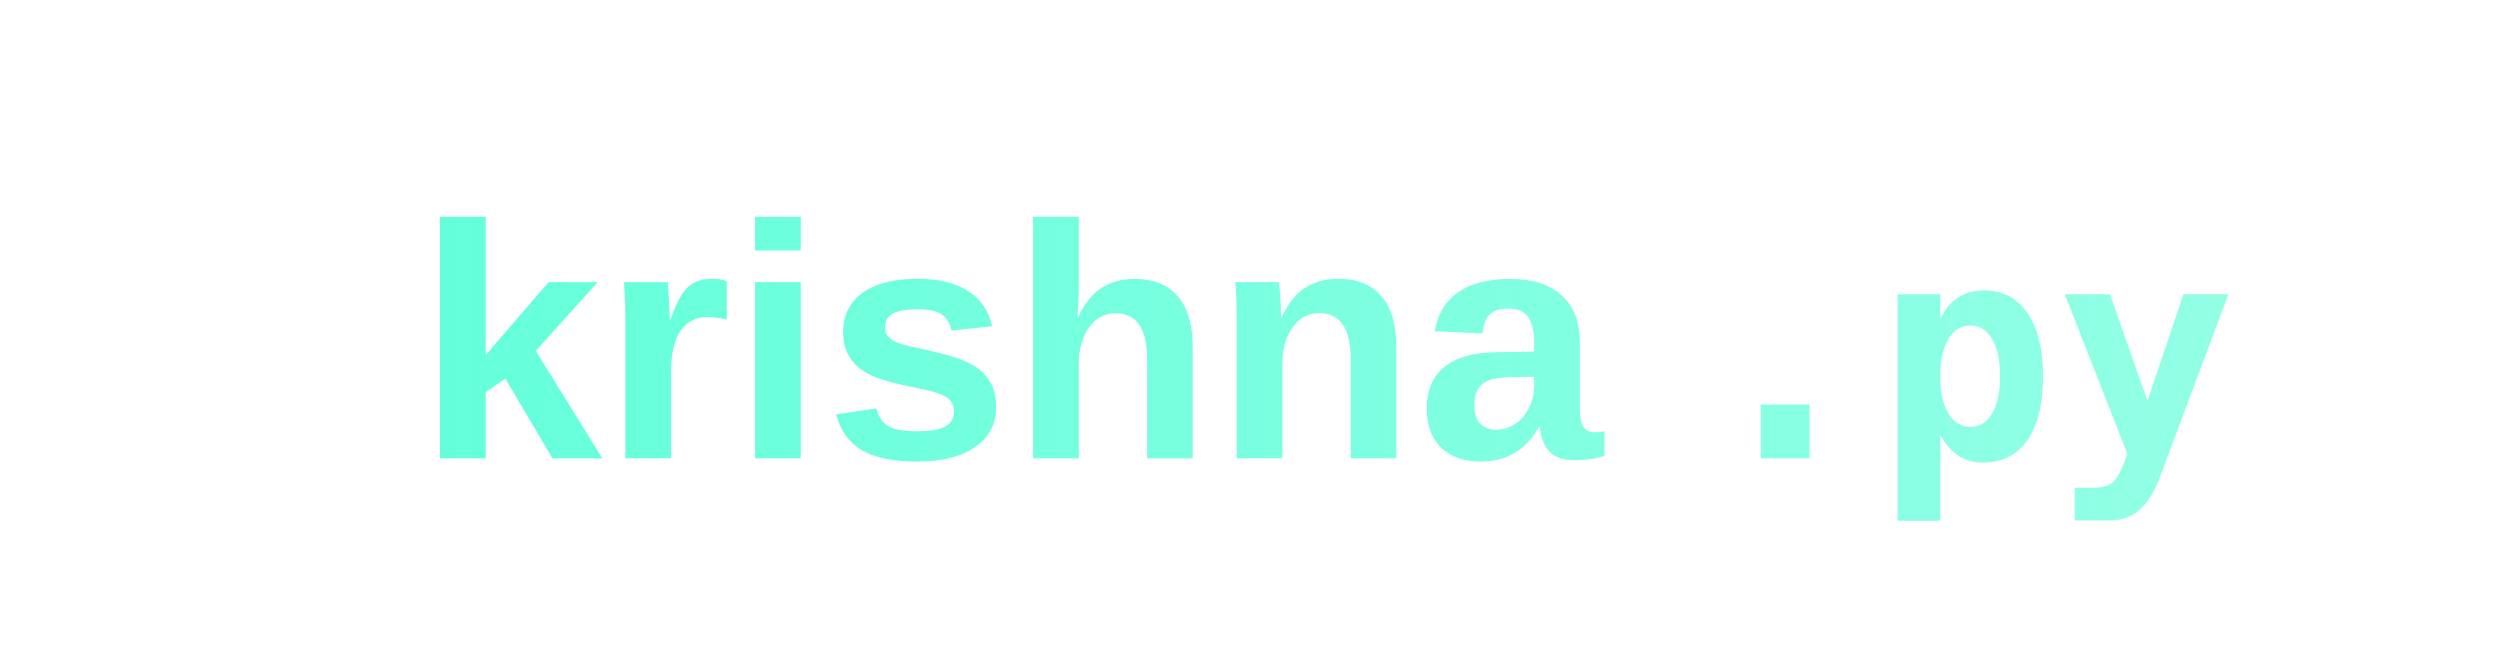
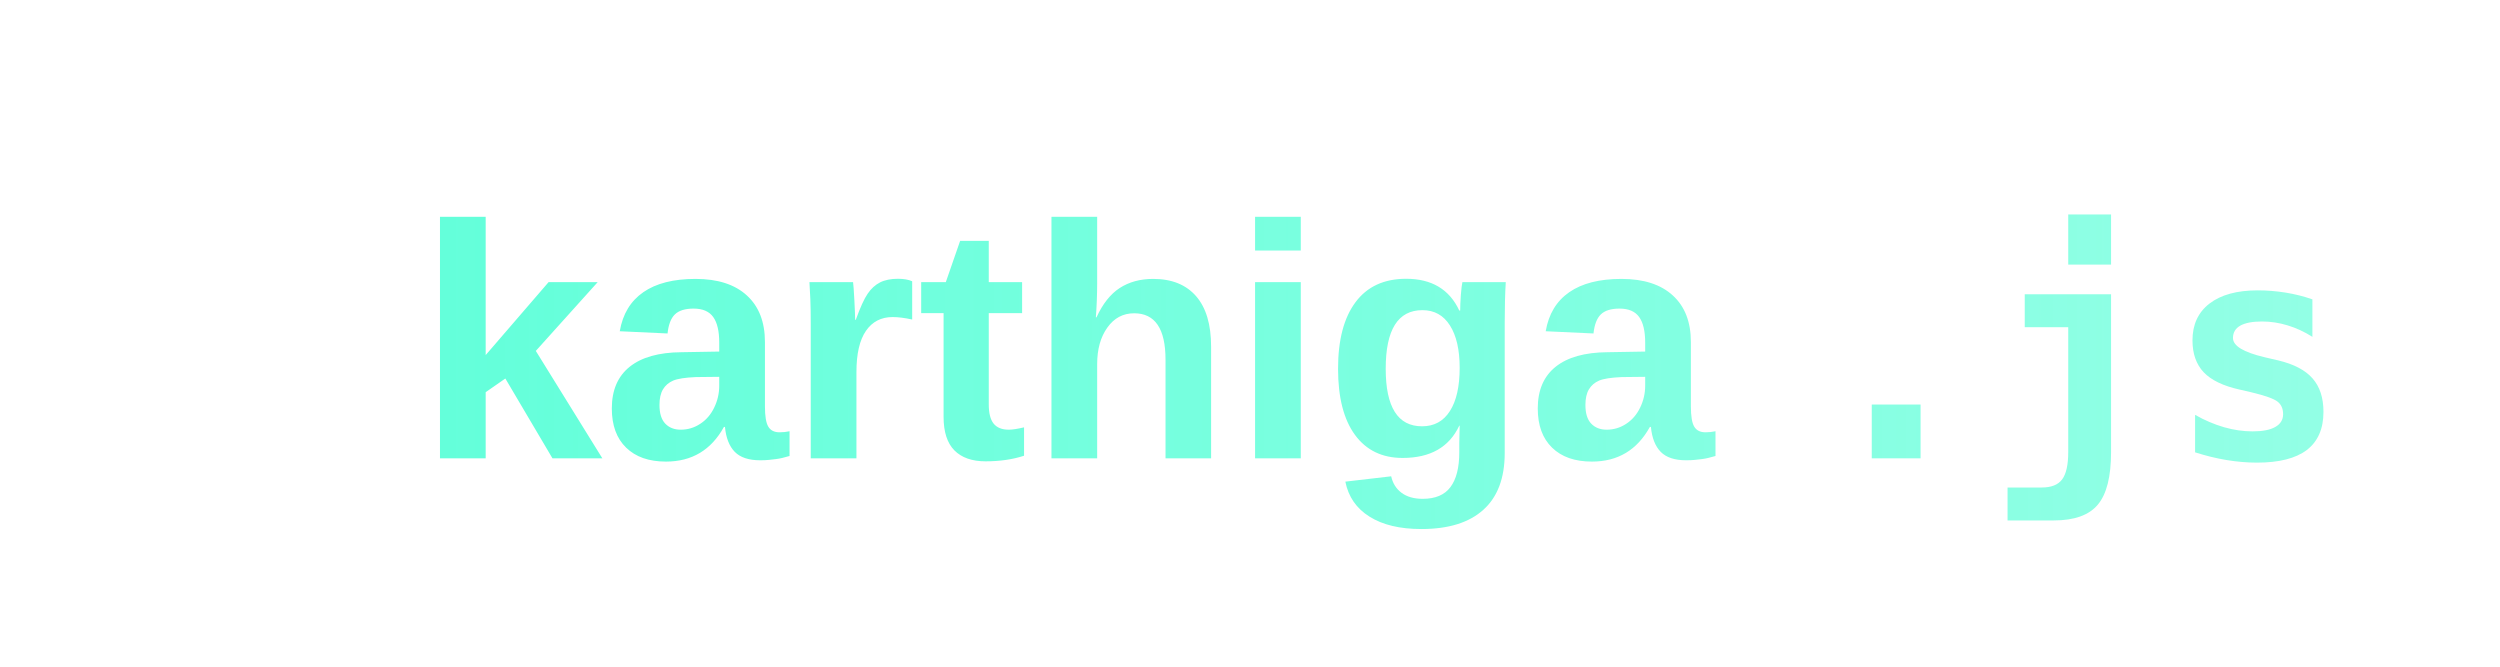
<svg xmlns="http://www.w3.org/2000/svg" viewBox="0 0 300 80" width="300" height="80">
  <defs>
    <linearGradient id="grad" x1="0%" y1="0%" x2="100%" y2="0%">
      <stop offset="0%" style="stop-color:#64ffda;stop-opacity:1" />
      <stop offset="100%" style="stop-color:#64ffda;stop-opacity:0.7" />
    </linearGradient>
  </defs>
  <text x="50" y="55" font-family="Arial, sans-serif" font-size="40" font-weight="bold" fill="url(#grad)">
-     <tspan>krishna</tspan>
-     <tspan font-family="monospace" font-size="36">.py</tspan>
+     <tspan>karthiga</tspan>
+     <tspan font-family="monospace" font-size="36">.js</tspan>
  </text>
</svg>
